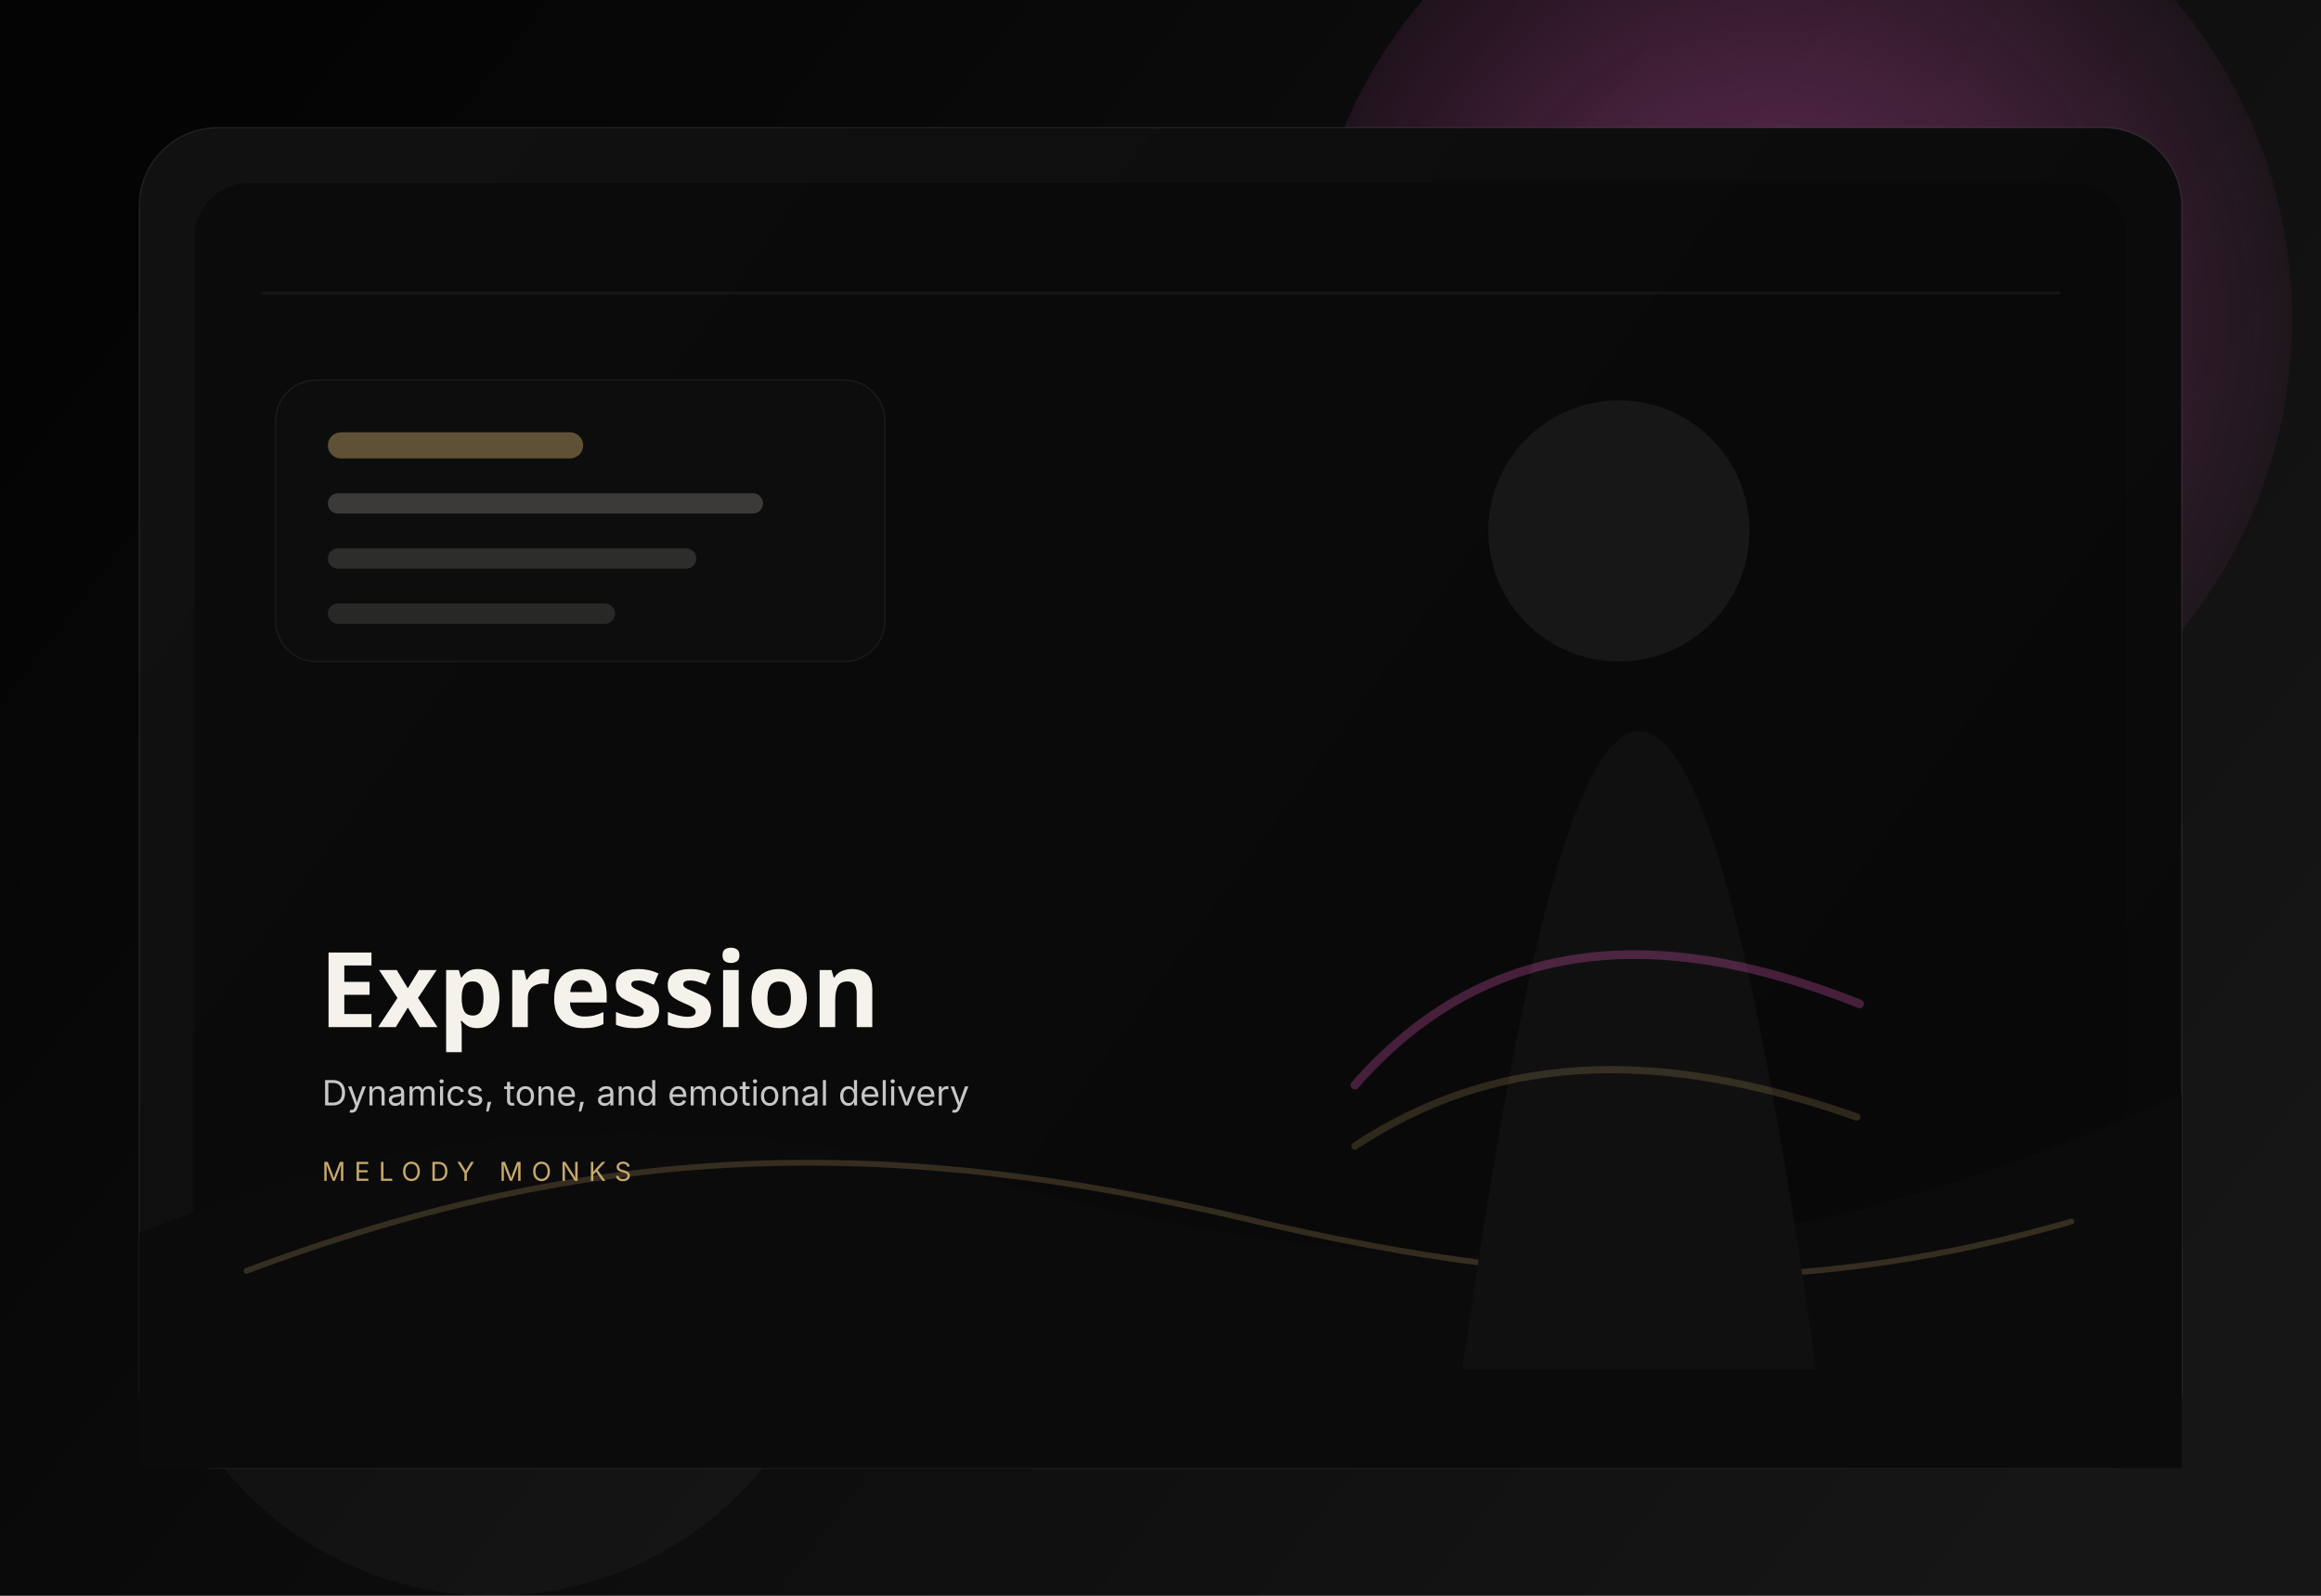
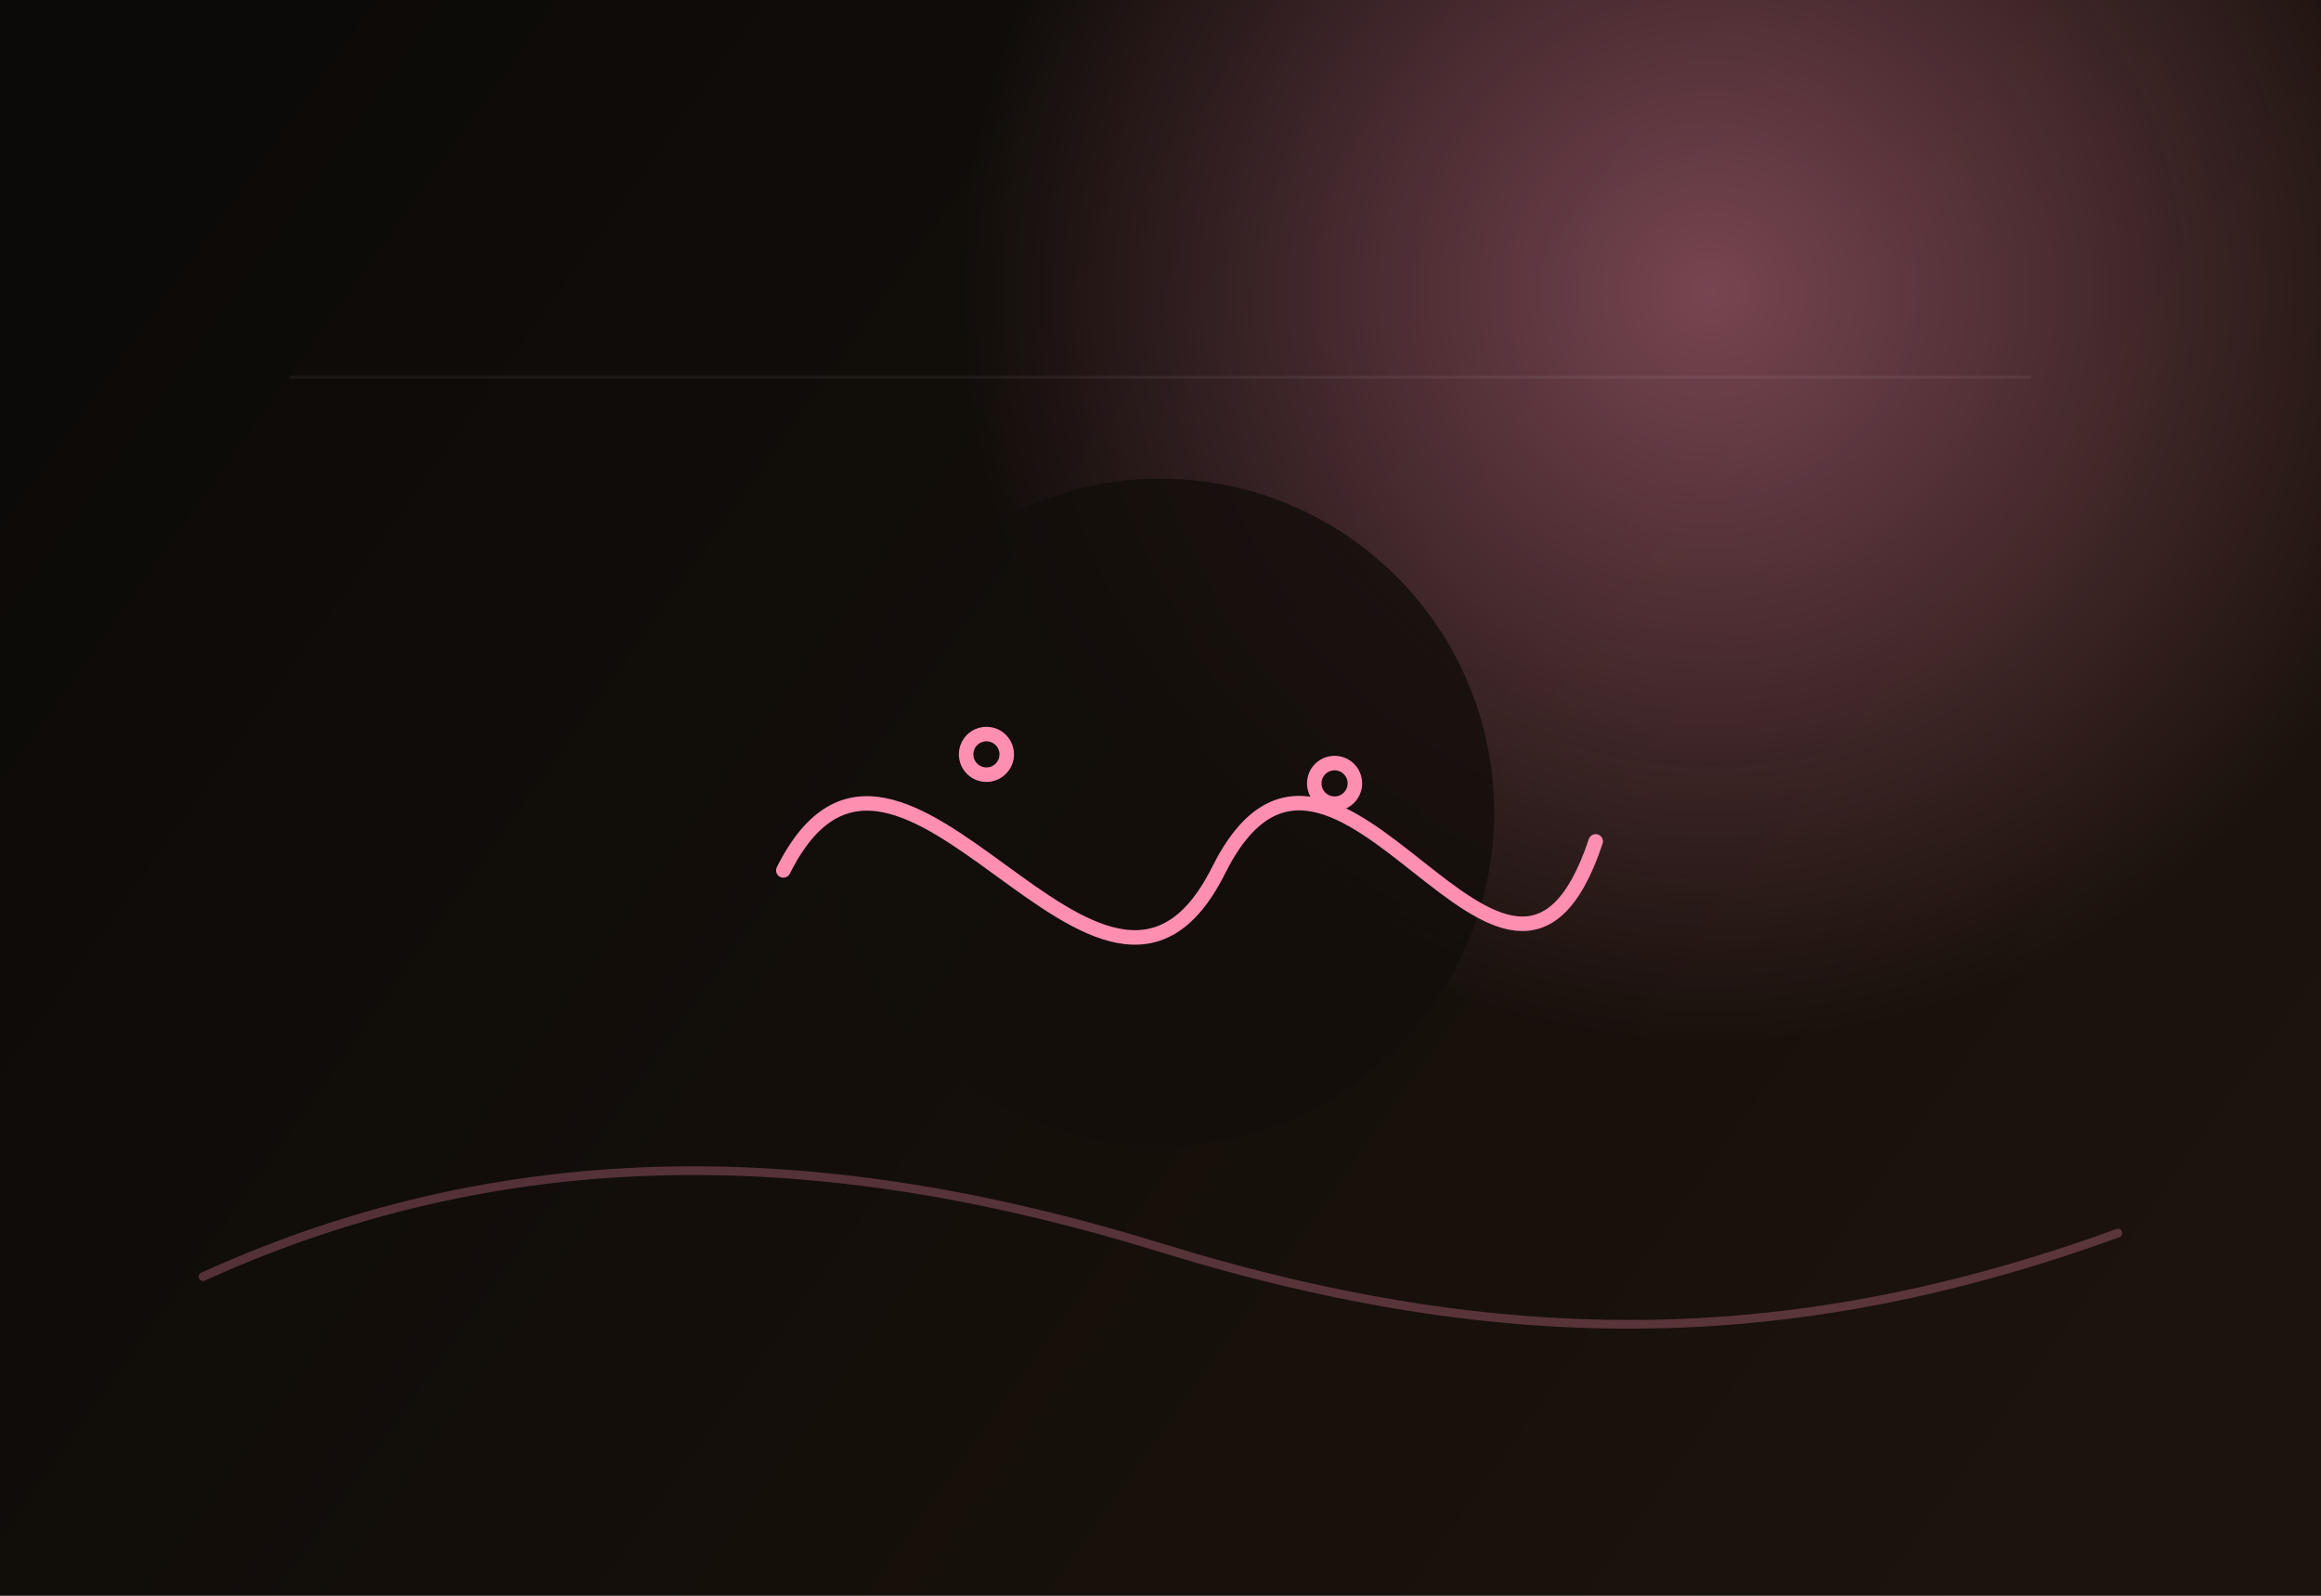
<svg xmlns="http://www.w3.org/2000/svg" width="1600" height="1100" viewBox="0 0 1600 1100" fill="none">
  <defs>
-     <linearGradient id="bg" x1="160" y1="60" x2="1420" y2="1040" gradientUnits="userSpaceOnUse">
-       <stop offset="0" stop-color="#040404" />
-       <stop offset="1" stop-color="#161616" />
+     <linearGradient id="bg" x1="140" y1="80" x2="1460" y2="1020" gradientUnits="userSpaceOnUse">
+       <stop offset="0" stop-color="#0c0a08" />
+       <stop offset="1" stop-color="#1c130c" />
    </linearGradient>
-     <radialGradient id="glow" cx="0" cy="0" r="1" gradientUnits="userSpaceOnUse" gradientTransform="translate(1220 220) rotate(45) scale(420)">
-       <stop offset="0" stop-color="#E65AC0" stop-opacity="0.42" />
-       <stop offset="1" stop-color="#E65AC0" stop-opacity="0" />
+     <radialGradient id="glow" cx="0" cy="0" r="1" gradientUnits="userSpaceOnUse" gradientTransform="translate(1180 200) rotate(40) scale(520)">
+       <stop offset="0" stop-color="#ff8fb1" stop-opacity="0.42" />
+       <stop offset="1" stop-color="#ff8fb1" stop-opacity="0" />
    </radialGradient>
-     <linearGradient id="panel" x1="220" y1="150" x2="1340" y2="960" gradientUnits="userSpaceOnUse">
-       <stop offset="0" stop-color="#111111" />
-       <stop offset="1" stop-color="#090909" />
-     </linearGradient>
  </defs>
  <rect width="1600" height="1100" fill="url(#bg)" />
-   <circle cx="1240" cy="220" r="340" fill="url(#glow)" />
-   <circle cx="340" cy="860" r="240" fill="#FFFFFF" fill-opacity="0.03" />
-   <rect x="96" y="88" width="1408" height="924" rx="54" fill="url(#panel)" stroke="rgba(255,255,255,0.08)" />
-   <rect x="134" y="126" width="1332" height="848" rx="38" fill="#090909" fill-opacity="0.65" />
-   <path d="M96 850C298 768 478 760 700 818C948 882 1184 900 1504 754V1012H96V850Z" fill="#0B0B0B" />
-   <path d="M180 202H1420" stroke="rgba(255,255,255,0.05)" stroke-width="2" />
-   <path d="M170 876C410 786 612 782 858 840C1092 896 1262 890 1428 842" stroke="#C8A96A" stroke-opacity="0.22" stroke-width="4" stroke-linecap="round" />
-   <circle cx="1116" cy="366" r="90" fill="#171717" />
-   <path d="M1008 944C1038 736 1078 504 1130 504C1182 504 1222 734 1252 944H1008Z" fill="#101010" />
-   <path d="M934 748C1018 652 1132 632 1282 692" stroke="#E65AC0" stroke-opacity="0.28" stroke-width="6" stroke-linecap="round" />
-   <path d="M934 790C1028 728 1138 720 1280 770" stroke="#C8A96A" stroke-opacity="0.20" stroke-width="5" stroke-linecap="round" />
-   <rect x="190" y="262" width="420" height="194" rx="28" fill="#0D0D0D" stroke="rgba(255,255,255,0.06)" />
-   <rect x="226" y="298" width="176" height="18" rx="9" fill="#C8A96A" fill-opacity="0.44" />
-   <rect x="226" y="340" width="300" height="14" rx="7" fill="#F5F2EC" fill-opacity="0.20" />
-   <rect x="226" y="378" width="254" height="14" rx="7" fill="#F5F2EC" fill-opacity="0.14" />
-   <rect x="226" y="416" width="198" height="14" rx="7" fill="#F5F2EC" fill-opacity="0.12" />
-   <text x="220" y="708" fill="#F5F2EC" font-family="Montserrat, sans-serif" font-size="72" font-weight="700">Expression</text>
-   <text x="222" y="762" fill="#C7C7C7" font-family="Inter, sans-serif" font-size="24">Dynamics, tone, and emotional delivery</text>
-   <text x="222" y="814" fill="#C8A96A" font-family="Inter, sans-serif" font-size="18" letter-spacing="6">MELODY MONKS</text>
+   <rect width="1600" height="1100" fill="url(#glow)" />
+   <path d="M140 880C360 780 580 792 800 860C1040 934 1240 930 1460 850" stroke="#ff8fb1" stroke-opacity="0.28" stroke-width="6" stroke-linecap="round" />
+   <path d="M200 260H1400" stroke="#ffffff" stroke-opacity="0.06" stroke-width="2" />
+   <g transform="translate(800 560)" stroke="#ff8fb1" stroke-width="10" stroke-linecap="round" stroke-linejoin="round">
+     <circle cx="0" cy="0" r="230" fill="#120e0a" opacity="0.82" stroke="none" />
+     <path d="M-260 40C-180 -120 -40 200 40 40C120 -120 240 200 300 20" />
+     <circle cx="-120" cy="-40" r="14" />
+     <circle cx="120" cy="-20" r="14" />
+   </g>
</svg>
